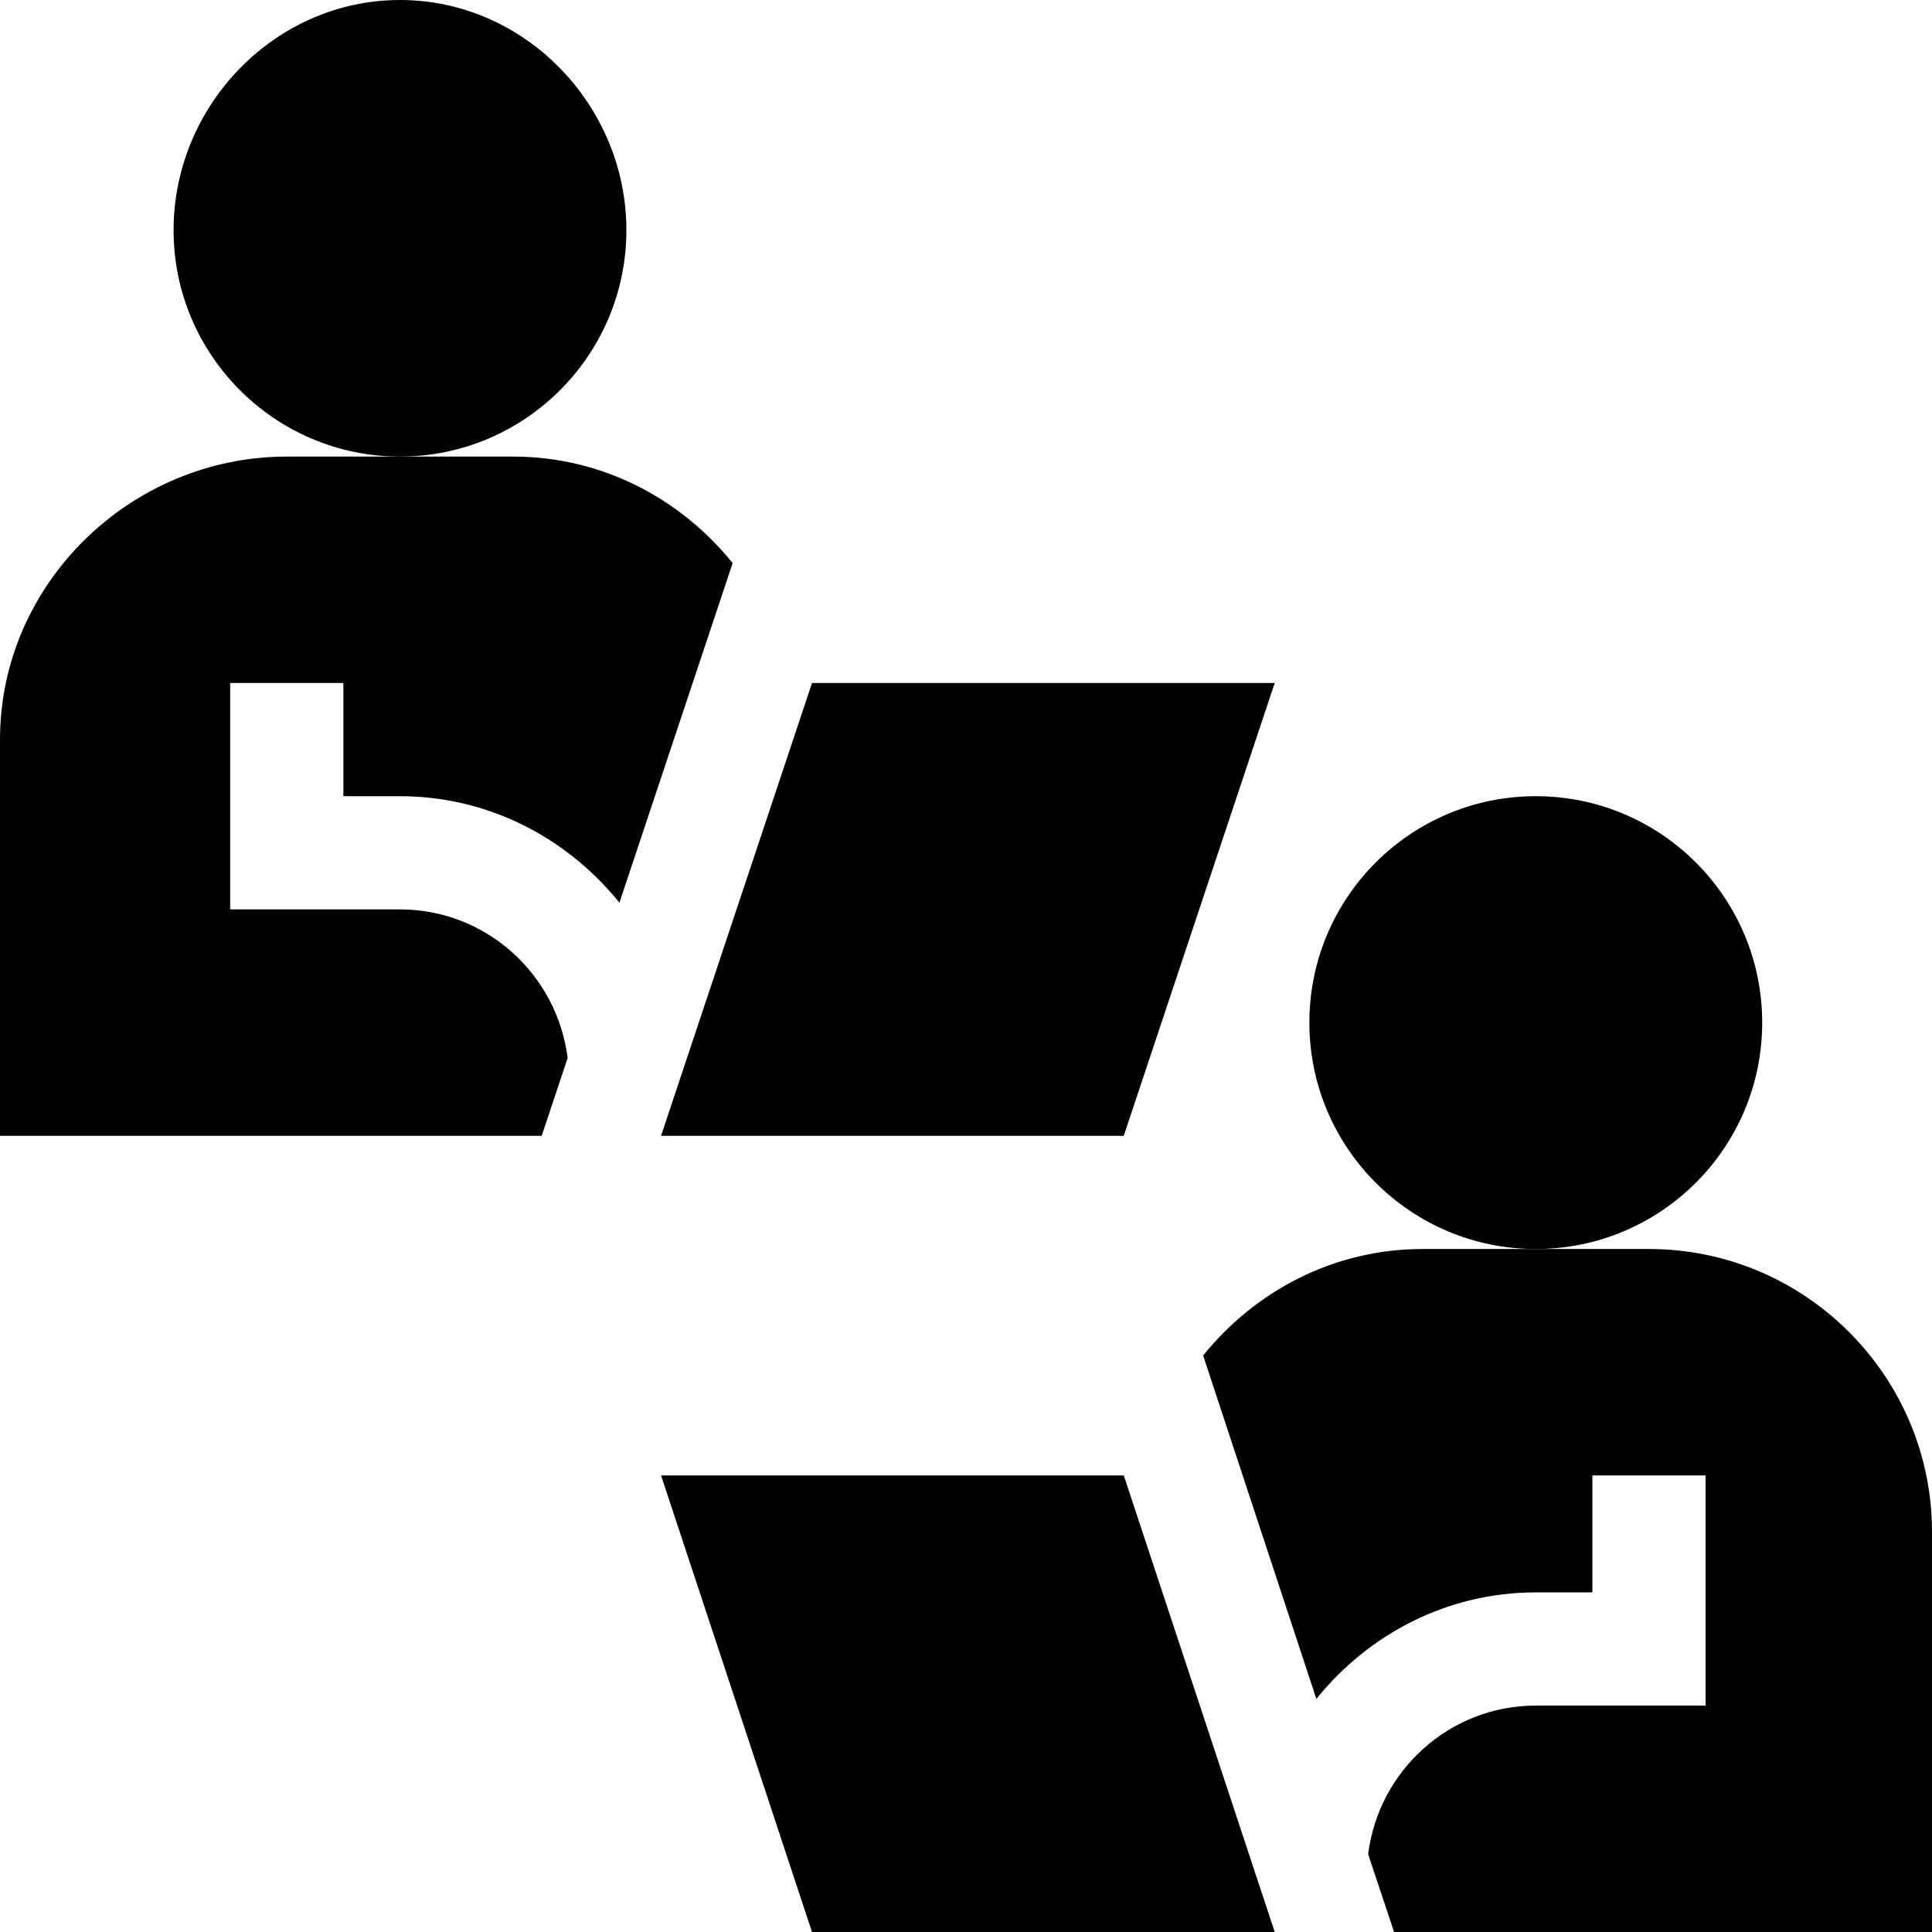
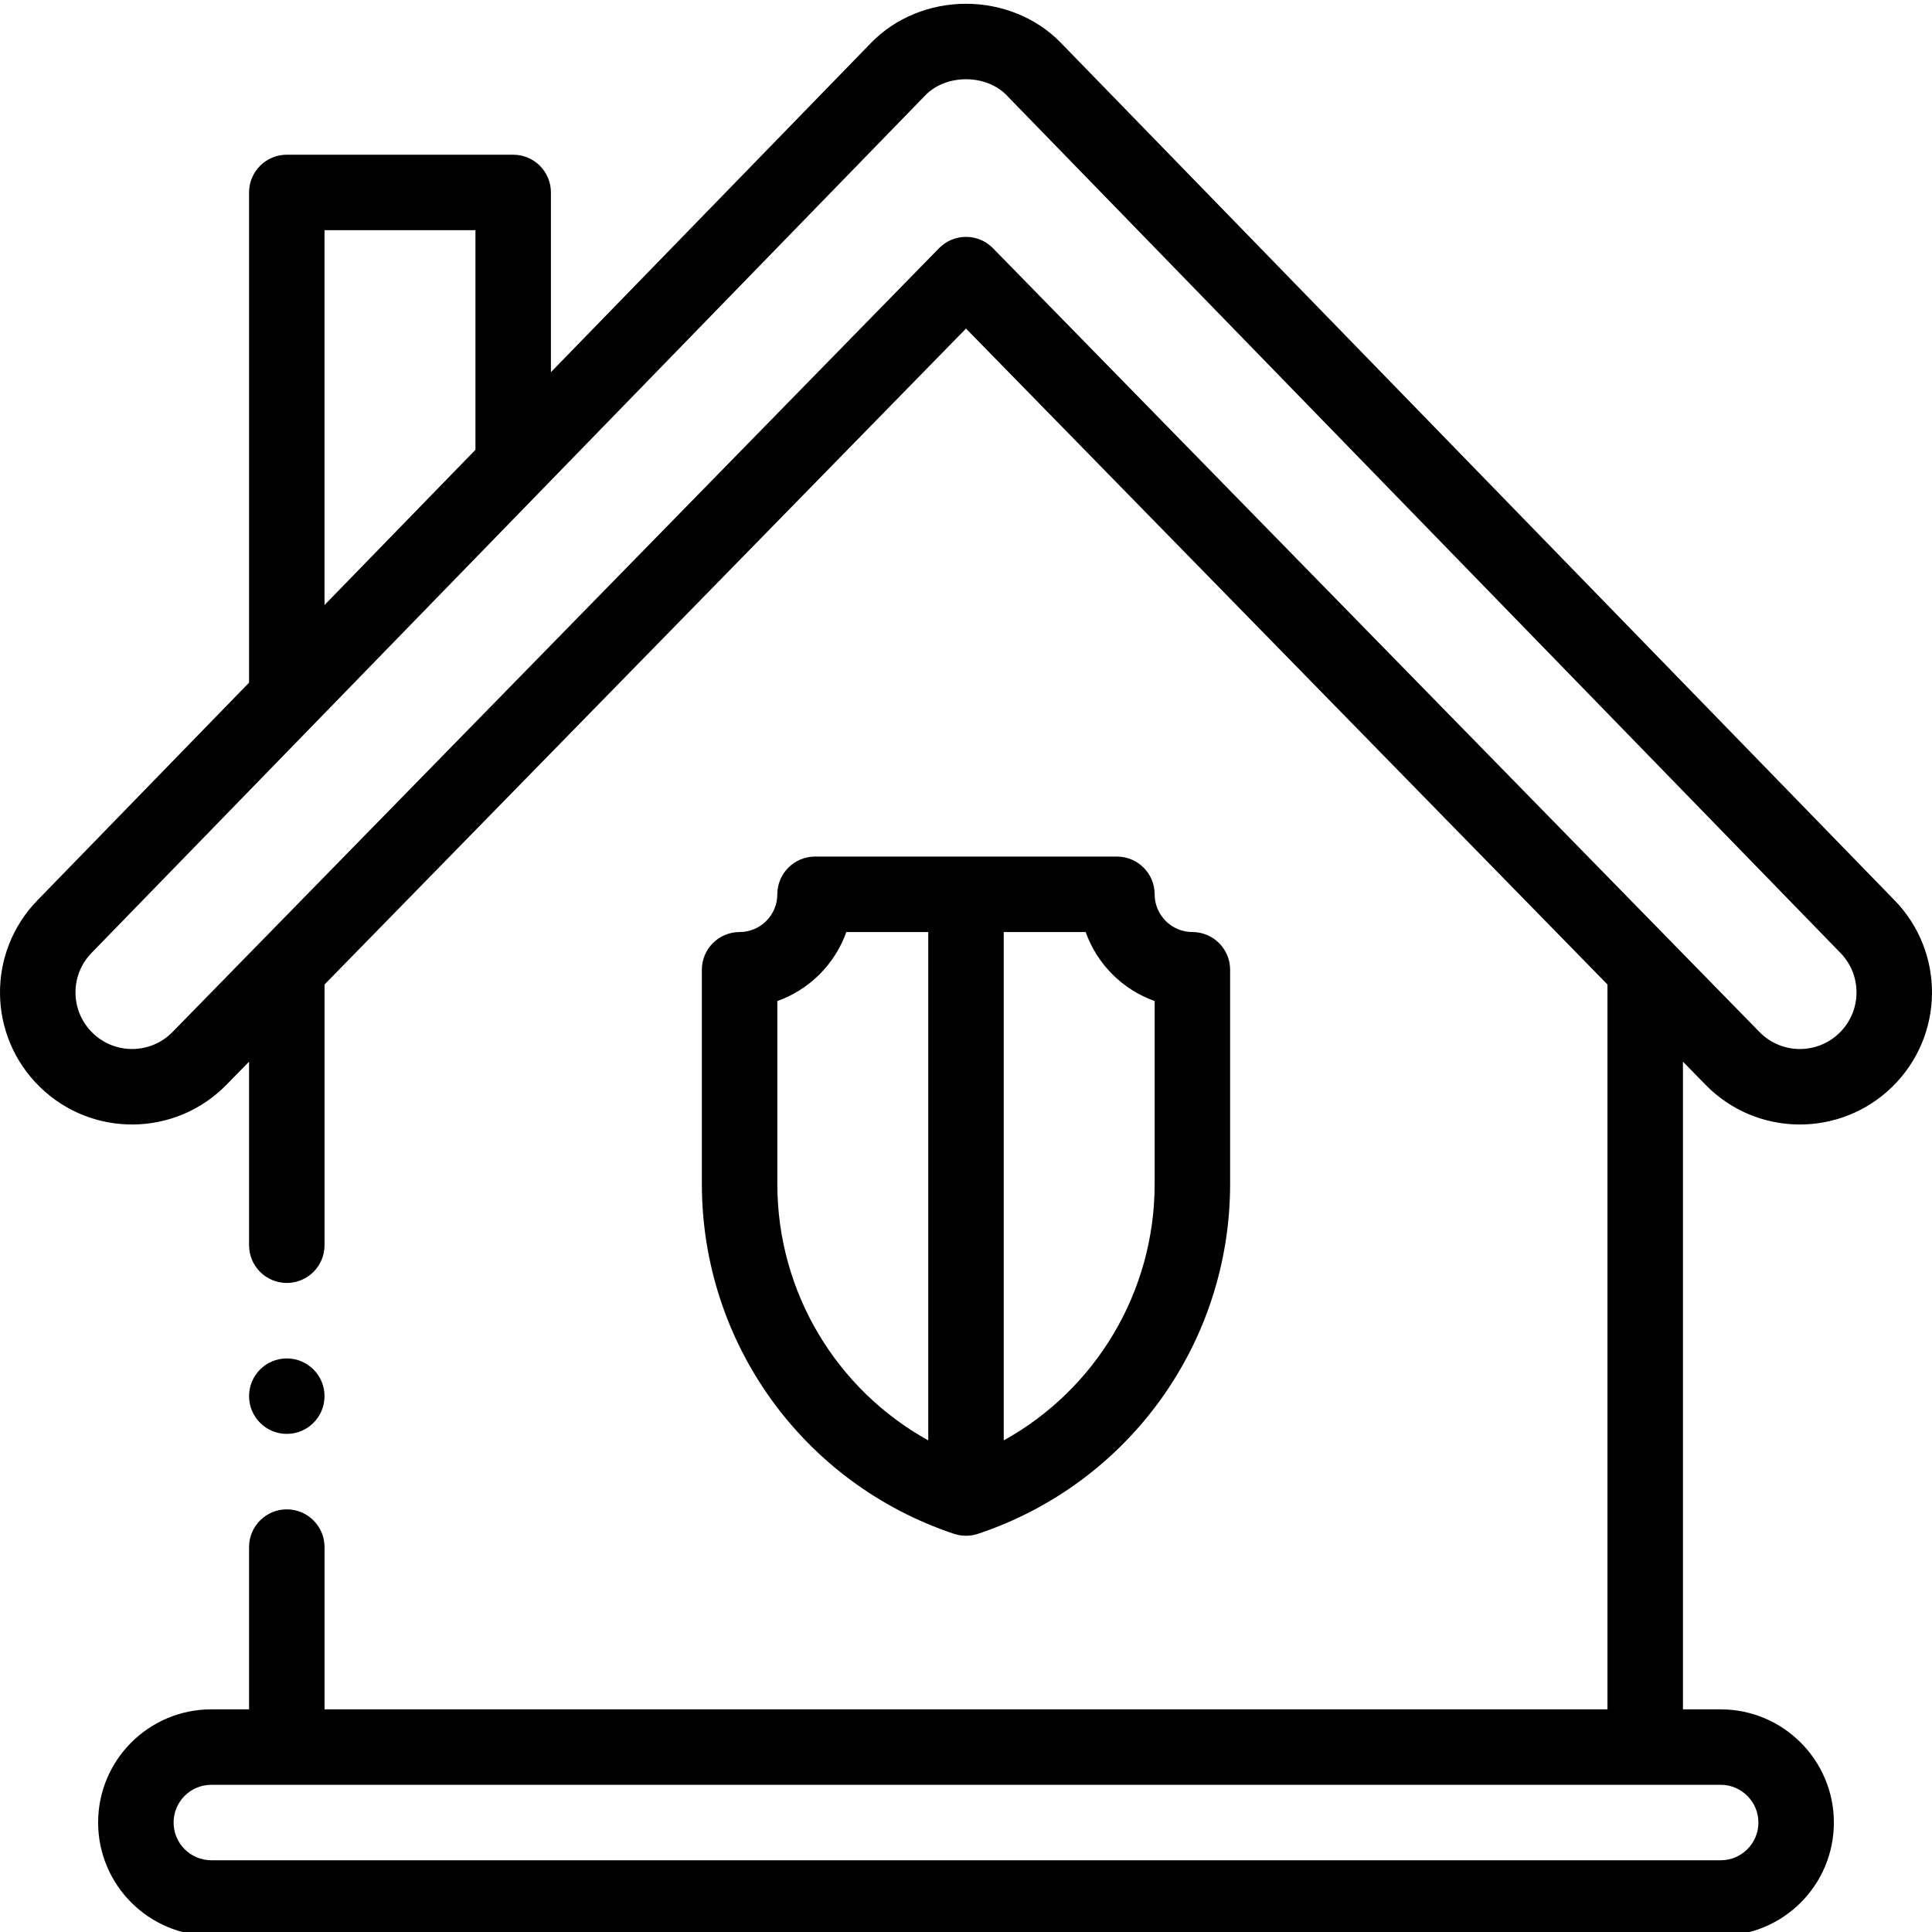
- <svg xmlns="http://www.w3.org/2000/svg" id="Capa_1" enable-background="new 0 0 512 512" height="512" viewBox="0 0 512 512" width="512">
-   <g>
-     <path d="m166 61c0-33.091-26.909-61-60-61s-60 27.909-60 61 26.909 60 60 60 60-26.909 60-60z" />
-     <path d="m215.189 181-40.004 120h122.626l40.004-120z" />
-     <path d="m0 196v105h143.555l6.877-20.625c-2.805-22.139-21.544-39.375-44.432-39.375h-45v-60h30v30h15c23.577 0 44.39 11.157 58.151 28.224l30.004-89.996c-13.761-17.071-34.577-28.228-58.155-28.228h-60c-41.353 0-76 33.647-76 75z" />
-     <circle cx="407" cy="271" r="60" />
-     <path d="m175.185 391 40.004 121h122.626l-40.004-121z" />
-     <path d="m437 331h-60c-23.578 0-44.394 11.157-58.154 28.228l30.004 90.996c13.76-17.067 34.573-28.224 58.15-28.224h15v-31h30v61h-45c-22.888 0-41.627 17.236-44.432 39.375l6.877 20.625h142.555v-106c0-41.353-33.647-75-75-75z" />
-   </g>
+ <svg xmlns="http://www.w3.org/2000/svg" height="511pt" viewBox="0 0 512 511" width="511pt">
+   <path d="m252.91 406.004c.129.043.262.078.398.113.16.047.324.09.488.129.129.027.258.055.387.078.188.035.379.062.566.086.109.012.219.031.328.039.309.027.613.047.922.047.305 0 .613-.02.918-.047.109-.008.219-.027.328-.039.191-.023.379-.051.566-.086.129-.023.262-.051.387-.078.164-.039.328-.082.492-.129.133-.035.266-.07.395-.113.027-.008.051-.012.074-.02 39.977-13.324 66.836-50.59 66.836-92.738v-56.746c0-5.523-4.477-10-10-10-5.512 0-10-4.488-10-10 0-5.523-4.477-10-10-10h-79.996c-5.523 0-10 4.477-10 10 0 5.512-4.488 10-10 10-5.523 0-10 4.477-10 10v56.746c0 42.148 26.859 79.414 66.836 92.738.027.008.051.012.074.02zm53.086-141.219v48.461c0 28.652-15.609 54.461-39.996 67.973v-134.723h21.711c3.02 8.512 9.777 15.27 18.285 18.289zm-99.996 48.461v-48.461c8.512-3.02 15.27-9.777 18.285-18.289h21.715v134.723c-24.387-13.512-40-39.32-40-67.973zm0 0" />
+   <path d="m60.031 286.957 5.973-6.102v48.641c0 5.523 4.477 10 10 10 5.52 0 10-4.477 10-10v-69.094l169.996-173.828 169.996 173.828v192.094h-339.992v-43c0-5.523-4.48-10-10-10-5.523 0-10 4.477-10 10v43h-10c-16.574 0-30 13.422-30 30 0 16.539 13.457 29.996 30 29.996h399.992c16.574 0 30-13.422 30-29.996 0-16.543-13.457-30-30-30h-10v-171.641l5.965 6.098c13.598 13.93 35.75 14.008 49.496.574 13.855-13.547 14.055-35.695.59-49.469l-221.016-227.324c-6.355-6.504-15.48-10.234-25.031-10.234-9.555 0-18.676 3.73-25.051 10.25l-84.949 87.379v-47.629c0-5.523-4.477-10-10-10h-59.996c-5.523 0-10 4.477-10 10v129.91l-56.031 57.625c-13.512 13.82-13.266 35.965.566 49.488 13.82 13.523 35.965 13.273 49.492-.566zm405.965 195.535c0 5.523-4.48 10-10 10h-399.992c-5.516 0-10-4.484-10-10 0-5.52 4.477-10 10-10h399.992c5.512 0 10 4.488 10 10zm-379.996-421.992h40v58.199l-40 41.141zm-61.707 191.5c3.754-3.863 217.793-223.984 220.977-227.289 2.617-2.676 6.527-4.211 10.73-4.211 4.199 0 8.109 1.535 10.707 4.191l221.016 227.328c5.789 5.918 5.68 15.41-.25 21.207-5.902 5.77-15.391 5.711-21.207-.25l-203.117-207.695c-1.883-1.926-4.457-3.008-7.148-3.008s-5.27 1.082-7.148 3.008l-203.121 207.695c-5.879 6.012-15.363 5.969-21.207.25-5.895-5.762-6.082-15.242-.23-21.227zm0 0" />
+   <path d="m76 379.496c5.523 0 10-4.48 10-10 0-5.52-4.477-10-10-10-5.52 0-9.996 4.48-9.996 10 0 5.52 4.477 10 9.996 10zm0 0" />
</svg>
